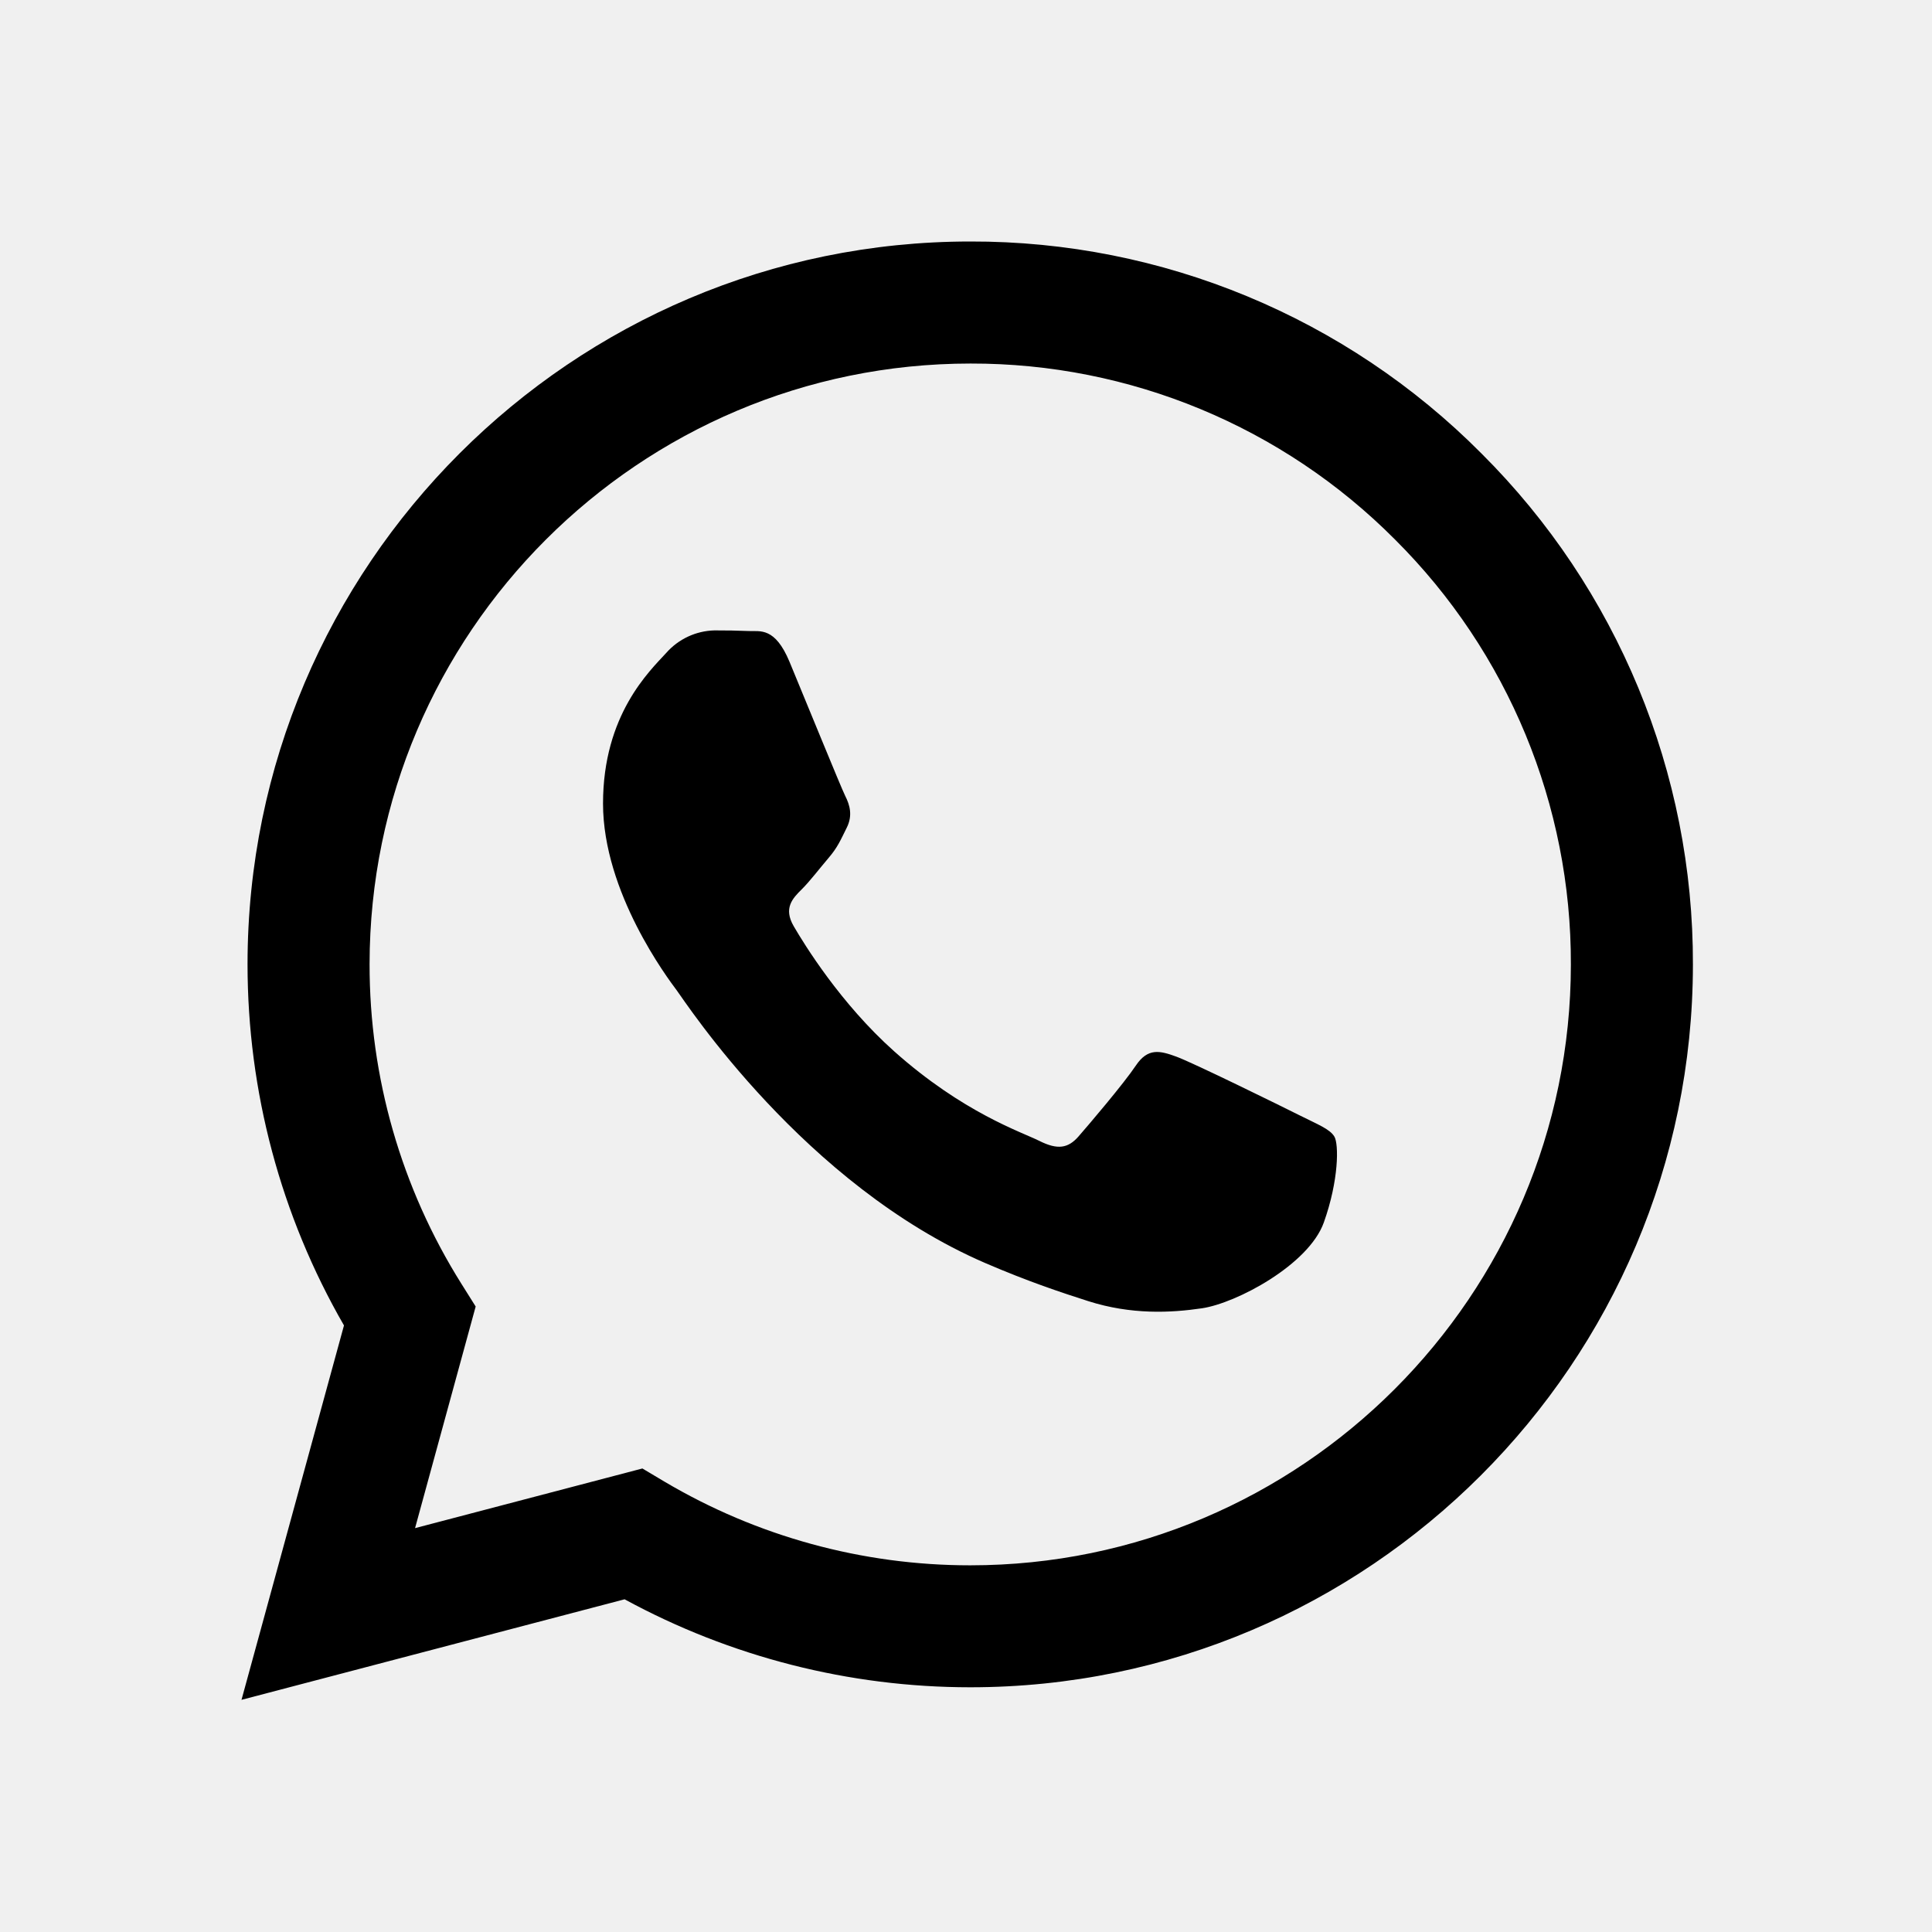
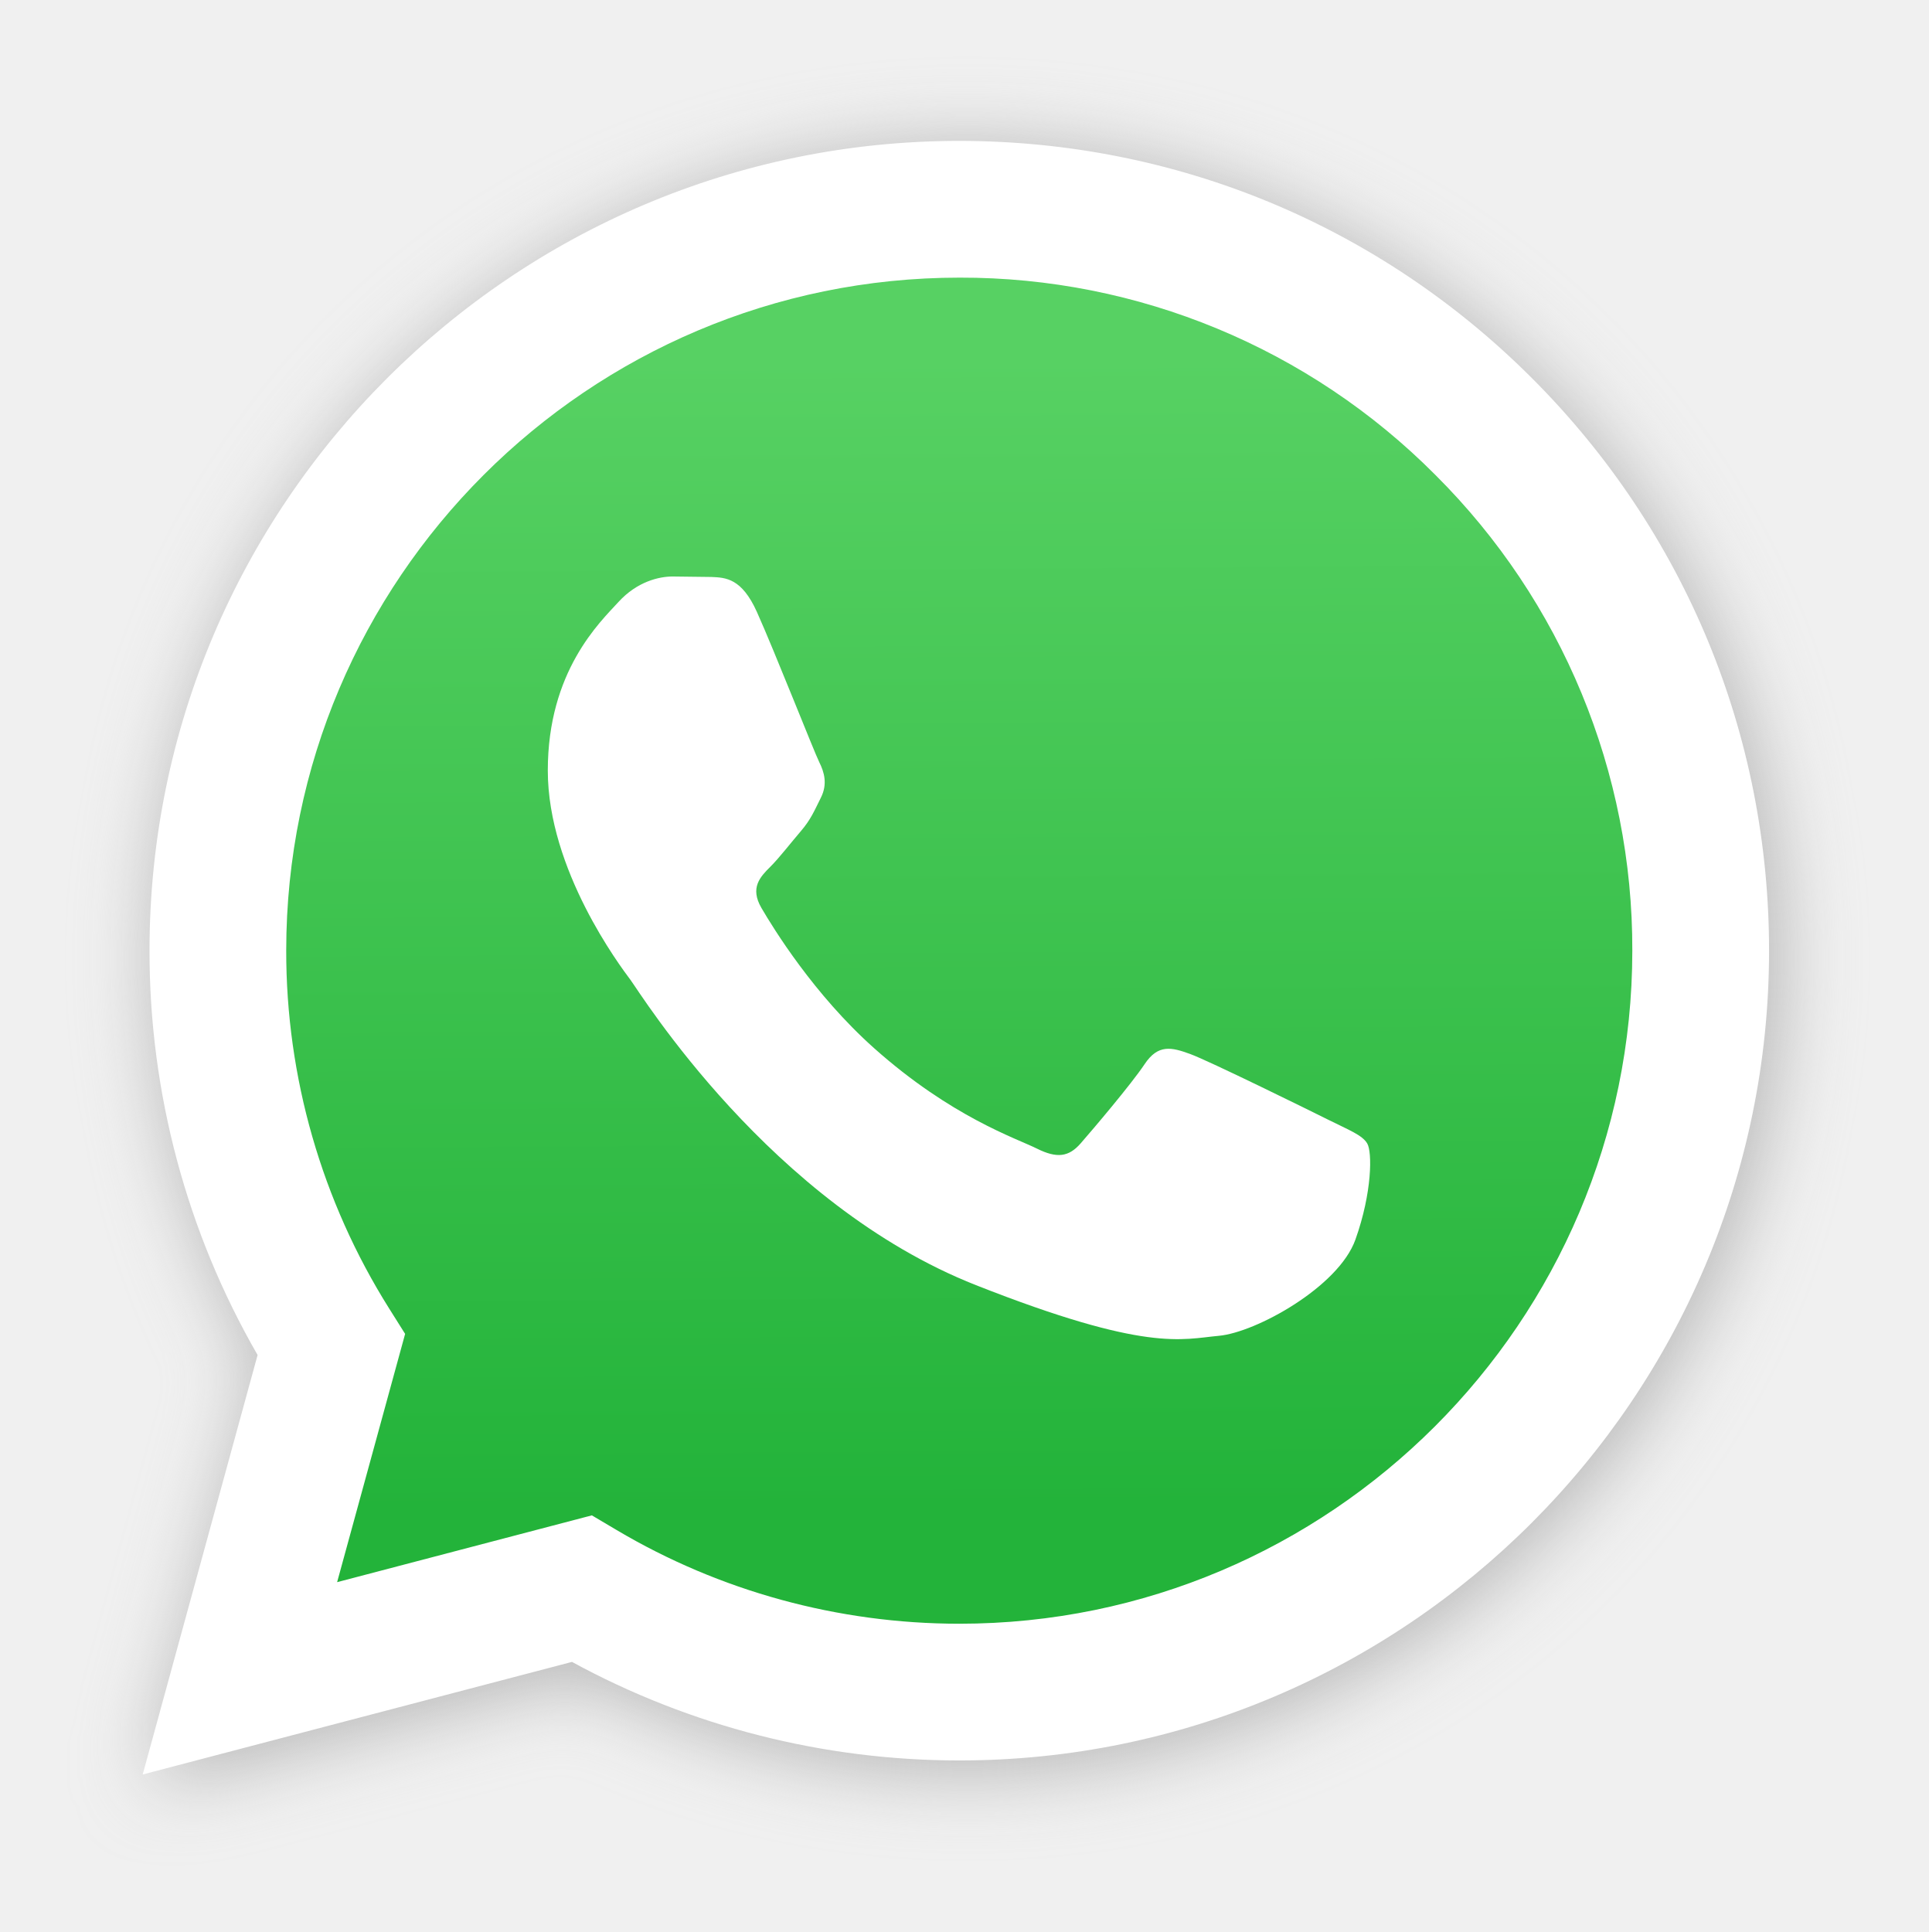
- <svg xmlns="http://www.w3.org/2000/svg" width="24px" height="24px" viewBox="0 0 24 24">
-   <path fill-rule="evenodd" clip-rule="evenodd" d="M18.403 5.633A8.919 8.919 0 0 0 12.053 3c-4.948 0-8.976 4.027-8.978 8.977 0 1.582.413 3.126 1.198 4.488L3 21.116l4.759-1.249a8.981 8.981 0 0 0 4.29 1.093h.004c4.947 0 8.975-4.027 8.977-8.977a8.926 8.926 0 0 0-2.627-6.35m-6.35 13.812h-.003a7.446 7.446 0 0 1-3.798-1.041l-.272-.162-2.824.741.753-2.753-.177-.282a7.448 7.448 0 0 1-1.141-3.971c.002-4.114 3.349-7.461 7.465-7.461a7.413 7.413 0 0 1 5.275 2.188 7.42 7.42 0 0 1 2.183 5.279c-.002 4.114-3.349 7.462-7.461 7.462m4.093-5.589c-.225-.113-1.327-.655-1.533-.73-.205-.075-.354-.112-.504.112s-.58.729-.711.879-.262.168-.486.056-.947-.349-1.804-1.113c-.667-.595-1.117-1.329-1.248-1.554s-.014-.346.099-.458c.101-.1.224-.262.336-.393.112-.131.149-.224.224-.374s.038-.281-.019-.393c-.056-.113-.505-1.217-.692-1.666-.181-.435-.366-.377-.504-.383a9.65 9.65 0 0 0-.429-.008.826.826 0 0 0-.599.28c-.206.225-.785.767-.785 1.871s.804 2.171.916 2.321c.112.15 1.582 2.415 3.832 3.387.536.231.954.369 1.279.473.537.171 1.026.146 1.413.089.431-.064 1.327-.542 1.514-1.066.187-.524.187-.973.131-1.067-.056-.094-.207-.151-.43-.263" />
+ <svg xmlns="http://www.w3.org/2000/svg" viewBox="0 0 175.216 175.552">
+   <defs>
+     <linearGradient id="b" x1="85.915" x2="86.535" y1="32.567" y2="137.092" gradientUnits="userSpaceOnUse">
+       <stop offset="0" stop-color="#57d163" />
+       <stop offset="1" stop-color="#23b33a" />
+     </linearGradient>
+     <filter id="a" width="1.115" height="1.114" x="-.057" y="-.057" color-interpolation-filters="sRGB">
+       <feGaussianBlur stdDeviation="3.531" />
+     </filter>
+   </defs>
+   <path fill="#b3b3b3" d="m54.532 138.45 2.235 1.324c9.387 5.571 20.15 8.518 31.126 8.523h.023c33.707 0 61.139-27.426 61.153-61.135.006-16.335-6.349-31.696-17.895-43.251A60.75 60.75 0 0 0 87.94 25.983c-33.733 0-61.166 27.423-61.178 61.13a60.98 60.98 0 0 0 9.349 32.535l1.455 2.312-6.179 22.558zm-40.811 23.544L24.16 123.88c-6.438-11.154-9.825-23.808-9.821-36.772.017-40.556 33.021-73.55 73.578-73.55 19.681.01 38.154 7.669 52.047 21.572s21.537 32.383 21.53 52.037c-.018 40.553-33.027 73.553-73.578 73.553h-.032c-12.313-.005-24.412-3.094-35.159-8.954zm0 0" filter="url(#a)" />
+   <path fill="#fff" d="m12.966 161.238 10.439-38.114a73.42 73.42 0 0 1-9.821-36.772c.017-40.556 33.021-73.55 73.578-73.55 19.681.01 38.154 7.669 52.047 21.572s21.537 32.383 21.53 52.037c-.018 40.553-33.027 73.553-73.578 73.553h-.032c-12.313-.005-24.412-3.094-35.159-8.954z" />
+   <path fill="url(#linearGradient1780)" d="M87.184 25.227c-33.733 0-61.166 27.423-61.178 61.13a60.98 60.98 0 0 0 9.349 32.535l1.455 2.312-6.179 22.559 23.146-6.069 2.235 1.324c9.387 5.571 20.15 8.518 31.126 8.524h.023c33.707 0 61.14-27.426 61.153-61.135a60.75 60.75 0 0 0-17.895-43.251 60.75 60.75 0 0 0-43.235-17.929z" />
+   <path fill="url(#b)" d="M87.184 25.227c-33.733 0-61.166 27.423-61.178 61.13a60.98 60.98 0 0 0 9.349 32.535l1.455 2.313-6.179 22.558 23.146-6.069 2.235 1.324c9.387 5.571 20.15 8.517 31.126 8.523h.023c33.707 0 61.14-27.426 61.153-61.135a60.75 60.75 0 0 0-17.895-43.251 60.75 60.75 0 0 0-43.235-17.928z" />
+   <path fill="#fff" fill-rule="evenodd" d="M68.772 55.603c-1.378-3.061-2.828-3.123-4.137-3.176l-3.524-.043c-1.226 0-3.218.46-4.902 2.3s-6.435 6.287-6.435 15.332 6.588 17.785 7.506 19.013 12.718 20.381 31.405 27.75c15.529 6.124 18.689 4.906 22.061 4.6s10.877-4.447 12.408-8.74 1.532-7.971 1.073-8.74-1.685-1.226-3.525-2.146-10.877-5.367-12.562-5.981-2.91-.919-4.137.921-4.746 5.979-5.819 7.206-2.144 1.381-3.984.462-7.76-2.861-14.784-9.124c-5.465-4.873-9.154-10.891-10.228-12.73s-.114-2.835.808-3.751c.825-.824 1.838-2.147 2.759-3.22s1.224-1.84 1.836-3.065.307-2.301-.153-3.22-4.032-10.011-5.666-13.647" />
</svg>
